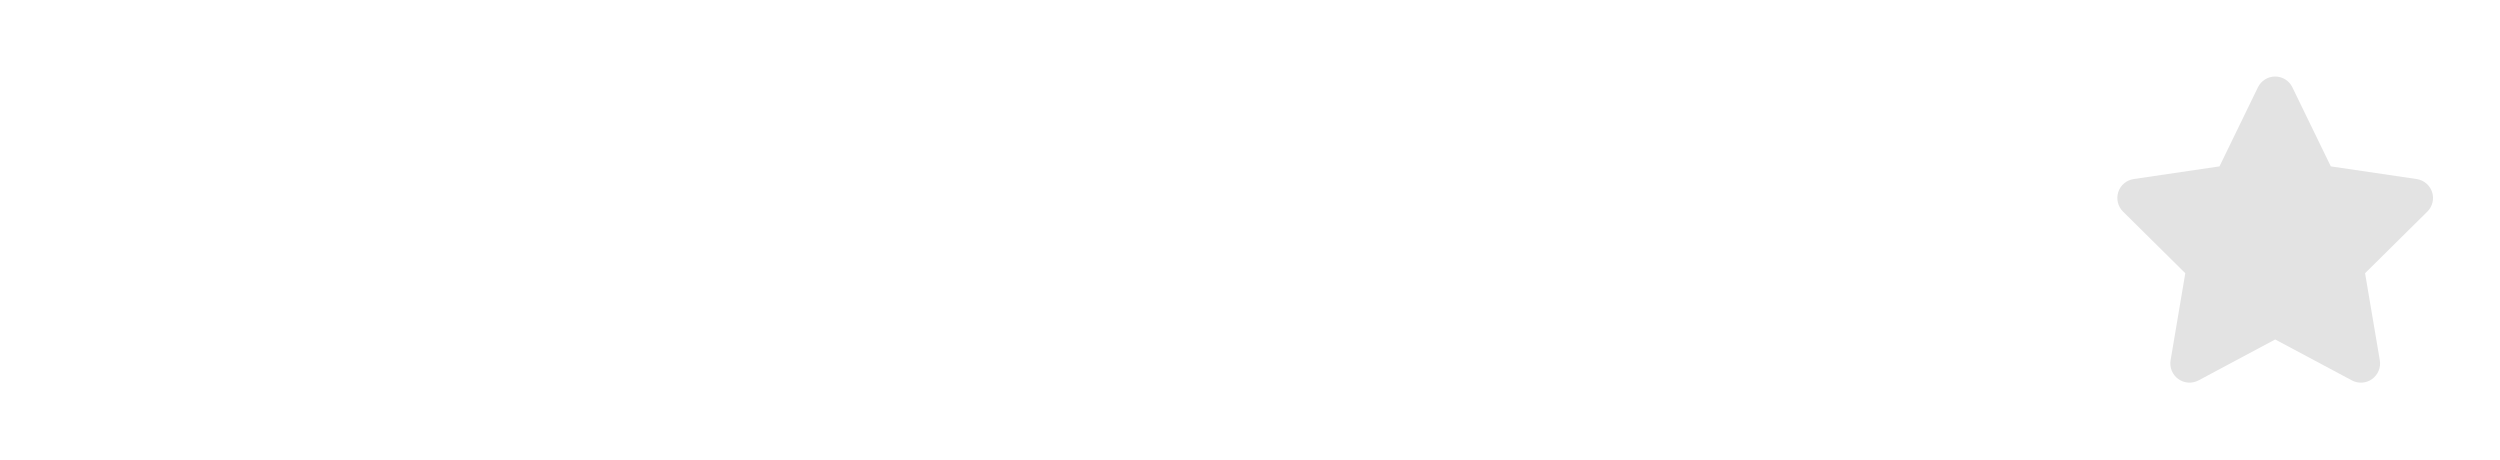
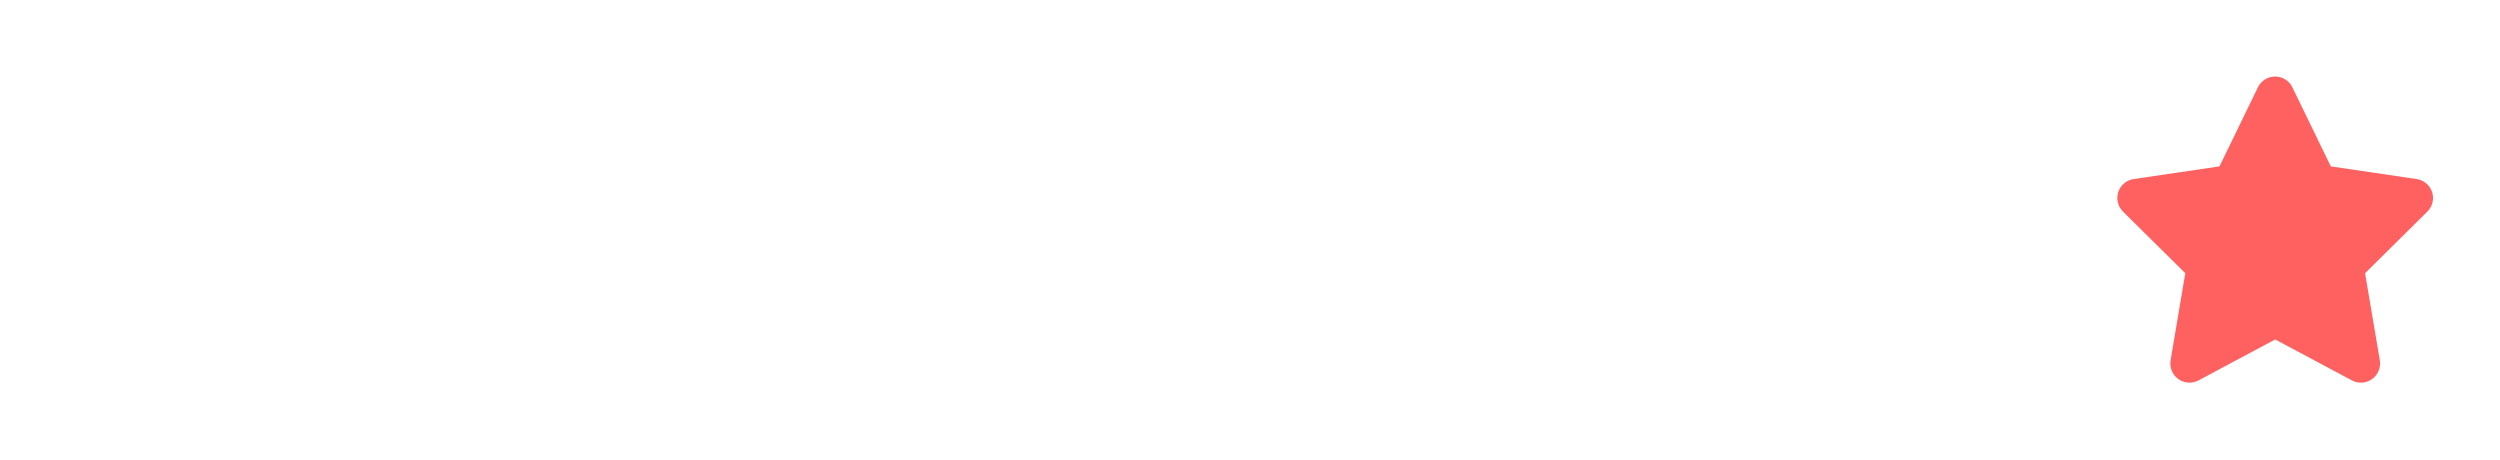
<svg xmlns="http://www.w3.org/2000/svg" width="196" height="36" viewBox="0 0 196 36" fill="none">
-   <path d="M179.721 6.844C179.473 6.328 178.948 6 178.371 6C177.795 6 177.275 6.328 177.022 6.844L174.008 13.044L167.277 14.038C166.715 14.123 166.246 14.516 166.073 15.055C165.9 15.594 166.04 16.189 166.443 16.588L171.327 21.42L170.174 28.249C170.08 28.811 170.315 29.383 170.779 29.716C171.243 30.049 171.857 30.091 172.363 29.824L178.376 26.613L184.389 29.824C184.896 30.091 185.51 30.054 185.974 29.716C186.438 29.379 186.672 28.811 186.578 28.249L185.421 21.42L190.304 16.588C190.707 16.189 190.853 15.594 190.675 15.055C190.496 14.516 190.032 14.123 189.47 14.038L182.735 13.044L179.721 6.844Z" fill="#E3E3E3" />
+   <path d="M179.721 6.844C179.473 6.328 178.948 6 178.371 6C177.795 6 177.275 6.328 177.022 6.844L174.008 13.044L167.277 14.038C166.715 14.123 166.246 14.516 166.073 15.055C165.9 15.594 166.04 16.189 166.443 16.588L171.327 21.42L170.174 28.249C170.08 28.811 170.315 29.383 170.779 29.716C171.243 30.049 171.857 30.091 172.363 29.824L178.376 26.613L184.389 29.824C184.896 30.091 185.51 30.054 185.974 29.716C186.438 29.379 186.672 28.811 186.578 28.249L185.421 21.42L190.304 16.588C190.707 16.189 190.853 15.594 190.675 15.055C190.496 14.516 190.032 14.123 189.47 14.038L182.735 13.044L179.721 6.844Z" fill="#FF6060" />
</svg>
